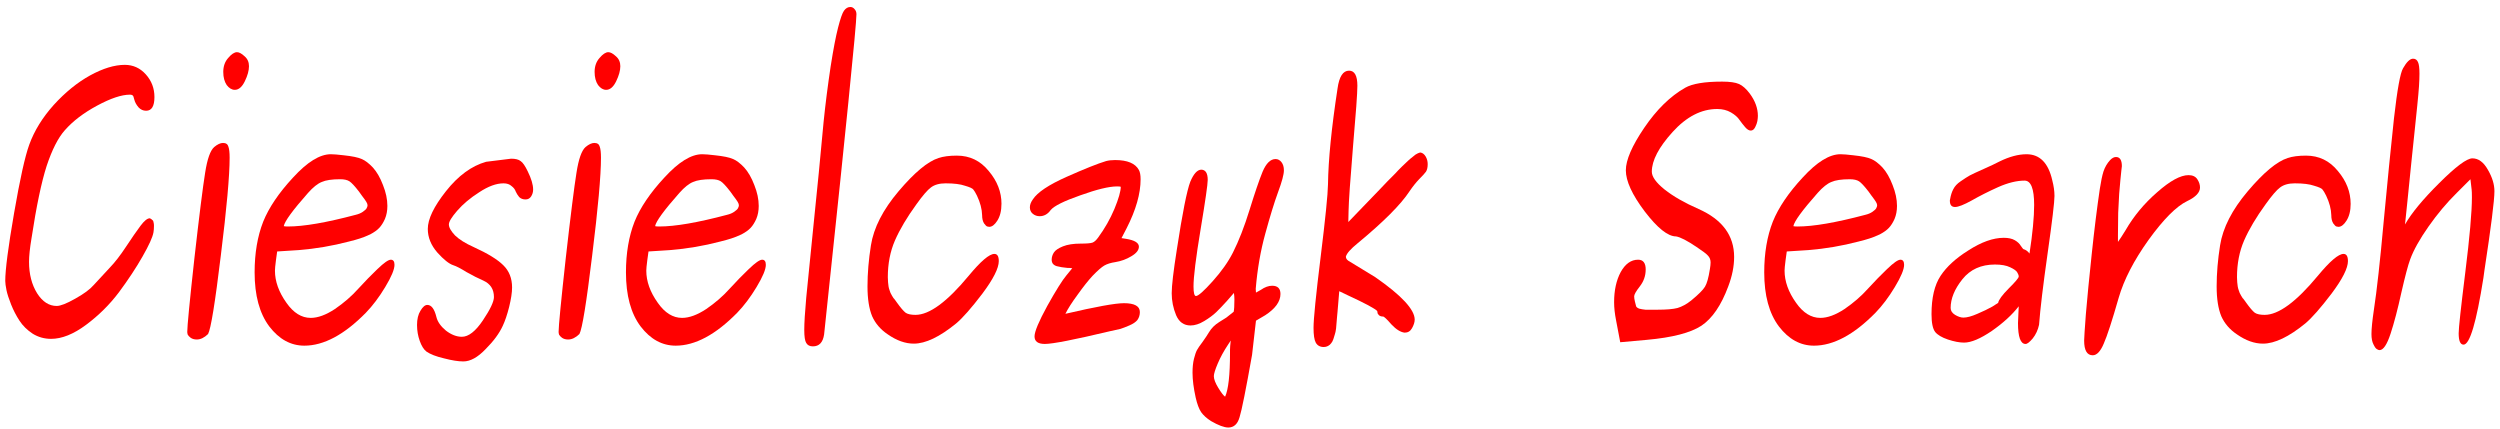
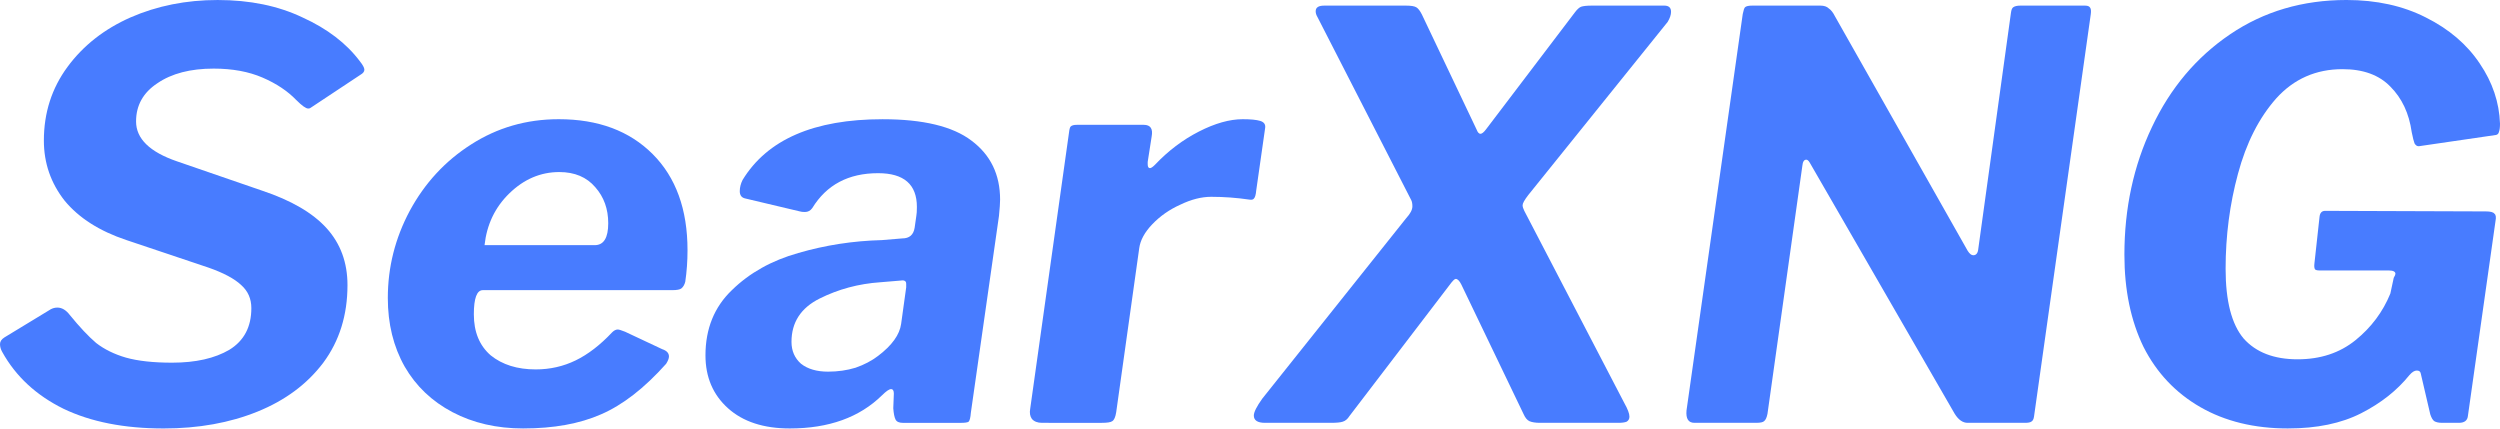
<svg xmlns="http://www.w3.org/2000/svg" id="svg8" version="1.1" viewBox="0 0 225.869 38.71" height="38.71mm" width="225.869mm">
  <defs id="defs2" />
  <g transform="translate(-4.020089,-7.482607)" id="layer1">
-     <path d="m 17.973,16.251 q 0,1.238 -0.752,1.238 -0.398,0 -0.686,-0.309 -0.288,-0.34 -0.376,-0.681 l -0.089,-0.309 q -0.066,-0.155 -0.31,-0.155 -1.129,0 -2.965,0.99 -1.837,0.99 -2.921,2.228 -0.907,1.021 -1.638,3.218 -0.708,2.197 -1.372,6.559 -0.221,1.33 -0.221,2.104 0,1.671 0.73,2.846 0.73,1.145 1.77,1.145 0.509,0 1.66,-0.65 1.173,-0.65 1.682,-1.238 l 1.461,-1.578 q 0.686,-0.712 1.461,-1.887 0.797,-1.207 1.306,-1.887 0.509,-0.681 0.841,-0.681 0.022,0 0.066,0.031 0.066,0.031 0.089,0.062 0.022,0 0.066,0.062 0.066,0.031 0.089,0.093 0.022,0.062 0.044,0.186 0.022,0.093 0.022,0.248 0,0.34 -0.044,0.588 -0.111,0.65 -0.996,2.197 -0.863,1.516 -2.125,3.218 -1.261,1.671 -2.965,2.939 -1.704,1.269 -3.165,1.269 -0.907,0 -1.66,-0.464 Q 6.221,37.135 5.779,36.454 5.336,35.774 5.026,35 4.717,34.227 4.606,33.701 4.495,33.144 4.495,32.865 q 0,-1.516 0.797,-6.126 0.797,-4.61 1.372,-6.188 0.686,-1.887 2.213,-3.589 1.549,-1.702 3.275,-2.661 1.748,-0.959 3.143,-0.959 1.129,0 1.903,0.866 0.775,0.866 0.775,2.042 z" style="font-style:oblique;font-weight:bold;font-size:26.167px;line-height:1.25;font-family:Purisa;-inkscape-font-specification:'Purisa Bold Oblique';fill:#ff0000;stroke-width:0.654" id="path71889" />
-     <path d="m 24.169,20.397 q 0.398,0 0.487,0.34 0.111,0.309 0.111,0.99 0,2.444 -0.797,8.849 -0.775,6.405 -1.151,7.085 -0.509,0.495 -1.018,0.495 -0.332,0 -0.553,-0.155 -0.199,-0.155 -0.266,-0.278 -0.044,-0.155 -0.044,-0.248 0,-0.773 0.642,-6.621 0.664,-5.848 0.974,-7.766 0.288,-1.856 0.819,-2.32 0.443,-0.371 0.797,-0.371 z m 0.022,-6.405 q 0,-0.773 0.443,-1.269 0.443,-0.526 0.797,-0.526 0.288,0 0.686,0.371 0.398,0.34 0.398,0.897 0,0.588 -0.376,1.361 -0.376,0.773 -0.907,0.773 -0.398,0 -0.73,-0.433 -0.31,-0.464 -0.31,-1.176 z" style="font-style:oblique;font-weight:bold;font-size:26.167px;line-height:1.25;font-family:Purisa;-inkscape-font-specification:'Purisa Bold Oblique';fill:#ff0000;stroke-width:0.654" id="path71891" />
-     <path d="m 37.138,26.306 q 0.089,-0.155 0.089,-0.278 0,-0.124 -0.111,-0.309 -0.111,-0.186 -0.398,-0.557 L 36.452,24.79 q -0.575,-0.743 -0.863,-0.928 -0.288,-0.186 -0.841,-0.186 -1.107,0 -1.66,0.248 -0.553,0.217 -1.239,0.99 -2.08,2.351 -2.191,3.001 0.089,0.031 0.376,0.031 2.147,0 6.108,-1.052 0.398,-0.093 0.664,-0.278 0.266,-0.186 0.332,-0.309 z m 0.996,5.476 q 0.863,-0.835 1.195,-0.835 0.332,0 0.332,0.464 0,0.619 -0.841,2.011 -0.819,1.361 -1.748,2.32 -2.921,2.97 -5.555,2.97 -1.837,0 -3.165,-1.733 -1.328,-1.764 -1.328,-4.888 0,-2.599 0.775,-4.579 0.775,-1.918 2.7,-3.991 1.925,-2.104 3.408,-2.104 0.376,0 1.151,0.093 1.173,0.124 1.638,0.34 0.465,0.186 1.018,0.773 0.531,0.588 0.907,1.578 0.398,0.99 0.398,1.887 0,0.65 -0.221,1.176 -0.221,0.495 -0.509,0.804 -0.288,0.309 -0.819,0.588 -0.531,0.248 -0.929,0.371 -0.376,0.124 -0.996,0.278 -2.235,0.588 -4.537,0.773 l -1.947,0.124 -0.111,0.804 q -0.089,0.681 -0.089,0.928 0,1.454 1.04,2.908 0.952,1.361 2.191,1.361 0.974,0 2.191,-0.804 1.217,-0.835 2.102,-1.825 0.907,-0.99 1.748,-1.795 z" style="font-style:oblique;font-weight:bold;font-size:26.167px;line-height:1.25;font-family:Purisa;-inkscape-font-specification:'Purisa Bold Oblique';fill:#ff0000;stroke-width:0.654" id="path71893" />
-     <path d="m 41.697,36.857 q 0,-0.804 0.31,-1.299 0.31,-0.526 0.62,-0.526 0.553,0 0.819,1.083 0.155,0.65 0.863,1.238 0.73,0.557 1.438,0.557 0.907,0 1.903,-1.485 0.996,-1.485 0.996,-2.104 0,-1.052 -0.952,-1.485 -0.708,-0.309 -1.527,-0.773 -0.797,-0.495 -1.195,-0.619 -0.575,-0.186 -1.438,-1.145 -0.863,-0.99 -0.863,-2.135 0,-1.33 1.638,-3.403 1.66,-2.104 3.629,-2.661 L 50.195,21.82 q 0.598,0 0.863,0.217 0.288,0.186 0.642,0.928 0.487,0.99 0.487,1.64 0,0.34 -0.177,0.619 -0.177,0.278 -0.509,0.278 -0.354,0 -0.575,-0.217 -0.199,-0.248 -0.31,-0.495 -0.089,-0.278 -0.376,-0.495 -0.266,-0.248 -0.73,-0.248 -0.974,0 -2.191,0.804 -1.217,0.773 -1.992,1.671 -0.752,0.866 -0.752,1.238 0,0.402 0.553,0.99 0.575,0.557 1.682,1.052 1.903,0.866 2.678,1.64 0.797,0.773 0.797,2.011 0,0.681 -0.266,1.764 -0.266,1.052 -0.575,1.702 -0.465,1.021 -1.549,2.104 -1.062,1.114 -2.014,1.114 -0.686,0 -1.748,-0.278 -1.062,-0.248 -1.593,-0.619 -0.354,-0.278 -0.598,-0.959 -0.243,-0.681 -0.243,-1.423 z" style="font-style:oblique;font-weight:bold;font-size:26.167px;line-height:1.25;font-family:Purisa;-inkscape-font-specification:'Purisa Bold Oblique';fill:#ff0000;stroke-width:0.654" id="path71895" />
-     <path d="m 57.719,20.397 q 0.398,0 0.487,0.34 0.111,0.309 0.111,0.99 0,2.444 -0.797,8.849 -0.775,6.405 -1.151,7.085 -0.509,0.495 -1.018,0.495 -0.332,0 -0.553,-0.155 -0.199,-0.155 -0.266,-0.278 -0.044,-0.155 -0.044,-0.248 0,-0.773 0.642,-6.621 0.664,-5.848 0.974,-7.766 0.288,-1.856 0.819,-2.32 0.443,-0.371 0.797,-0.371 z m 0.022,-6.405 q 0,-0.773 0.443,-1.269 0.443,-0.526 0.797,-0.526 0.288,0 0.686,0.371 0.398,0.34 0.398,0.897 0,0.588 -0.376,1.361 -0.376,0.773 -0.907,0.773 -0.398,0 -0.73,-0.433 -0.31,-0.464 -0.31,-1.176 z" style="font-style:oblique;font-weight:bold;font-size:26.167px;line-height:1.25;font-family:Purisa;-inkscape-font-specification:'Purisa Bold Oblique';fill:#ff0000;stroke-width:0.654" id="path71897" />
-     <path d="m 70.688,26.306 q 0.089,-0.155 0.089,-0.278 0,-0.124 -0.111,-0.309 -0.111,-0.186 -0.398,-0.557 L 70.002,24.79 q -0.575,-0.743 -0.863,-0.928 -0.288,-0.186 -0.841,-0.186 -1.107,0 -1.66,0.248 -0.553,0.217 -1.239,0.99 -2.08,2.351 -2.191,3.001 0.089,0.031 0.376,0.031 2.147,0 6.108,-1.052 0.398,-0.093 0.664,-0.278 0.266,-0.186 0.332,-0.309 z m 0.996,5.476 q 0.863,-0.835 1.195,-0.835 0.332,0 0.332,0.464 0,0.619 -0.841,2.011 -0.819,1.361 -1.748,2.32 -2.921,2.97 -5.555,2.97 -1.837,0 -3.165,-1.733 -1.328,-1.764 -1.328,-4.888 0,-2.599 0.775,-4.579 0.775,-1.918 2.7,-3.991 1.925,-2.104 3.408,-2.104 0.376,0 1.151,0.093 1.173,0.124 1.638,0.34 0.465,0.186 1.018,0.773 0.531,0.588 0.907,1.578 0.398,0.99 0.398,1.887 0,0.65 -0.221,1.176 -0.221,0.495 -0.509,0.804 -0.288,0.309 -0.819,0.588 -0.531,0.248 -0.929,0.371 -0.376,0.124 -0.996,0.278 -2.235,0.588 -4.537,0.773 l -1.947,0.124 -0.111,0.804 q -0.089,0.681 -0.089,0.928 0,1.454 1.04,2.908 0.952,1.361 2.191,1.361 0.974,0 2.191,-0.804 1.217,-0.835 2.102,-1.825 0.907,-0.99 1.748,-1.795 z" style="font-style:oblique;font-weight:bold;font-size:26.167px;line-height:1.25;font-family:Purisa;-inkscape-font-specification:'Purisa Bold Oblique';fill:#ff0000;stroke-width:0.654" id="path71899" />
-     <path d="m 79.075,13.435 q 0.354,-2.259 0.664,-3.465 0.31,-1.207 0.531,-1.516 0.243,-0.34 0.575,-0.34 0.221,0 0.376,0.186 0.177,0.186 0.177,0.464 0,0.743 -0.73,7.952 -0.73,7.209 -1.461,14.047 -0.708,6.807 -0.73,6.93 -0.155,1.083 -1.018,1.083 -0.42,0 -0.598,-0.309 -0.177,-0.278 -0.177,-1.176 0,-0.928 0.177,-2.908 0.199,-1.98 0.664,-6.621 0.487,-4.672 0.907,-9.282 0.243,-2.382 0.642,-5.043 z" style="font-style:oblique;font-weight:bold;font-size:26.167px;line-height:1.25;font-family:Purisa;-inkscape-font-specification:'Purisa Bold Oblique';fill:#ff0000;stroke-width:0.654" id="path71901" />
-     <path d="m 94.5,25.904 q 0,0.928 -0.376,1.516 -0.354,0.557 -0.73,0.557 -0.066,0 -0.177,-0.031 -0.111,-0.031 -0.288,-0.278 -0.177,-0.278 -0.177,-0.743 -0.022,-0.835 -0.465,-1.764 -0.199,-0.402 -0.332,-0.557 -0.111,-0.155 -0.752,-0.34 -0.62,-0.217 -1.748,-0.217 -0.841,0 -1.328,0.371 -0.465,0.34 -1.306,1.516 -1.284,1.764 -1.947,3.28 -0.642,1.485 -0.642,3.311 0,0.248 0.022,0.464 0.022,0.217 0.044,0.371 0.022,0.155 0.089,0.34 0.066,0.155 0.089,0.248 0.044,0.093 0.133,0.248 0.089,0.155 0.133,0.217 0.044,0.031 0.155,0.186 0.111,0.155 0.133,0.186 0.531,0.743 0.819,0.959 0.288,0.186 0.885,0.186 1.881,0 4.802,-3.527 1.638,-1.98 2.324,-1.98 0.398,0 0.398,0.65 0,0.959 -1.483,2.939 -1.483,1.949 -2.368,2.692 -2.235,1.825 -3.829,1.825 -1.151,0 -2.346,-0.835 -0.974,-0.65 -1.416,-1.64 -0.42,-1.021 -0.42,-2.692 0,-1.764 0.31,-3.713 0.376,-2.382 2.501,-4.888 2.147,-2.537 3.607,-3.001 0.642,-0.217 1.66,-0.217 1.748,0 2.877,1.392 1.151,1.361 1.151,2.97 z" style="font-style:oblique;font-weight:bold;font-size:26.167px;line-height:1.25;font-family:Purisa;-inkscape-font-specification:'Purisa Bold Oblique';fill:#ff0000;stroke-width:0.654" id="path71903" />
-     <path d="m 99.037,30.947 q 0,-0.34 0.199,-0.65 0.199,-0.309 0.819,-0.557 0.62,-0.248 1.593,-0.248 0.841,0 1.084,-0.093 0.243,-0.093 0.509,-0.464 0.885,-1.207 1.461,-2.568 0.575,-1.392 0.575,-2.011 -0.088,-0.031 -0.332,-0.031 -1.084,0 -3.32,0.804 -2.213,0.773 -2.678,1.33 -0.398,0.557 -0.996,0.557 -0.354,0 -0.62,-0.217 Q 97.067,26.585 97.067,26.213 q 0,-0.34 0.266,-0.712 0.62,-0.959 3.054,-2.042 2.434,-1.083 3.563,-1.423 0.354,-0.093 0.819,-0.093 1.66,0 2.147,0.897 0.155,0.278 0.155,0.835 0,1.949 -1.261,4.424 l -0.465,0.897 0.398,0.062 q 1.173,0.186 1.173,0.712 0,0.464 -0.686,0.866 -0.664,0.402 -1.438,0.526 -0.62,0.093 -0.996,0.309 -0.376,0.217 -1.062,0.928 -0.575,0.619 -1.35,1.702 -0.775,1.052 -1.107,1.733 4.116,-0.959 5.289,-0.959 1.438,0 1.438,0.804 0,0.402 -0.221,0.712 -0.221,0.278 -0.73,0.495 -0.509,0.217 -0.797,0.309 -0.288,0.062 -0.974,0.217 -4.802,1.145 -5.865,1.145 -0.929,0 -0.929,-0.681 0,-0.65 1.151,-2.754 1.173,-2.104 1.748,-2.785 0.111,-0.124 0.509,-0.619 -0.133,-0.031 -0.443,-0.031 -0.288,-0.031 -0.509,-0.062 -0.199,-0.031 -0.443,-0.093 -0.221,-0.062 -0.354,-0.217 -0.111,-0.155 -0.111,-0.371 z" style="font-style:oblique;font-weight:bold;font-size:26.167px;line-height:1.25;font-family:Purisa;-inkscape-font-specification:'Purisa Bold Oblique';fill:#ff0000;stroke-width:0.654" id="path71905" />
-     <path d="m 111.585,36.888 q -0.907,0 -1.306,-0.928 -0.398,-0.959 -0.398,-1.98 0,-1.021 0.465,-3.96 0.752,-4.919 1.217,-6.126 0.443,-1.052 0.974,-1.083 0.598,0 0.598,0.928 0,0.588 -0.642,4.455 -0.642,3.867 -0.642,5.167 0,0.866 0.221,0.866 0.31,0 1.505,-1.33 1.195,-1.33 1.837,-2.599 0.797,-1.578 1.505,-3.867 0.708,-2.29 1.173,-3.434 0.487,-1.145 1.173,-1.145 0.31,0 0.531,0.278 0.221,0.278 0.221,0.743 0,0.557 -0.531,1.98 -0.509,1.392 -1.151,3.744 -0.642,2.32 -0.863,4.981 l 0.022,0.34 0.443,-0.248 q 0.531,-0.371 1.018,-0.371 0.752,0 0.752,0.743 0,1.021 -1.372,1.918 l -0.841,0.495 -0.354,3.094 q -0.841,4.734 -1.129,5.631 -0.266,0.928 -1.018,0.928 -0.553,0 -1.571,-0.588 -0.575,-0.371 -0.885,-0.804 -0.288,-0.433 -0.487,-1.299 -0.288,-1.299 -0.288,-2.259 0,-0.743 0.133,-1.269 0.133,-0.526 0.266,-0.773 0.133,-0.248 0.509,-0.743 0.376,-0.526 0.575,-0.866 0.332,-0.557 0.929,-0.928 0.598,-0.371 0.642,-0.402 0.177,-0.155 0.664,-0.526 0.066,-0.278 0.066,-1.114 0,-0.278 -0.044,-0.588 -0.088,0.093 -0.62,0.712 -0.531,0.588 -0.974,1.021 -0.42,0.402 -1.084,0.804 -0.664,0.402 -1.239,0.402 z m 3.12,6.435 q 0.443,-0.959 0.443,-3.96 v -0.278 q 0,-0.248 0.066,-0.835 l -0.243,0.371 q -0.575,0.866 -0.929,1.702 -0.354,0.835 -0.354,1.145 0,0.402 0.398,1.052 0.398,0.65 0.62,0.804 z" style="font-style:oblique;font-weight:bold;font-size:26.167px;line-height:1.25;font-family:Purisa;-inkscape-font-specification:'Purisa Bold Oblique';fill:#ff0000;stroke-width:0.654" id="path71907" />
-     <path d="m 131.834,36.362 q 0,0.34 -0.243,0.773 -0.221,0.402 -0.664,0.402 -0.553,-0.062 -1.195,-0.743 -0.62,-0.712 -0.752,-0.712 -0.243,0 -0.376,-0.124 -0.133,-0.124 -0.133,-0.248 l -0.022,-0.124 q -0.31,-0.34 -2.656,-1.423 l -0.775,-0.371 -0.155,1.856 q 0,0.062 -0.044,0.464 -0.022,0.371 -0.044,0.526 0,0.155 -0.044,0.526 -0.044,0.34 -0.111,0.526 -0.044,0.155 -0.133,0.433 -0.088,0.248 -0.199,0.371 -0.111,0.155 -0.288,0.248 -0.177,0.093 -0.376,0.093 -0.509,0 -0.73,-0.402 -0.199,-0.371 -0.199,-1.33 0,-1.207 0.642,-6.405 0.642,-5.198 0.664,-6.559 0.044,-3.311 0.863,-8.663 0.221,-1.609 1.04,-1.609 0.752,0 0.752,1.361 0,0.99 -0.398,5.538 -0.376,4.517 -0.398,5.786 l -0.022,0.99 2.833,-2.939 q 0.243,-0.248 0.708,-0.743 0.487,-0.495 0.708,-0.712 0.221,-0.248 0.598,-0.619 0.376,-0.371 0.553,-0.526 0.199,-0.186 0.443,-0.371 0.243,-0.217 0.398,-0.278 0.177,-0.093 0.288,-0.093 0.288,0.062 0.465,0.371 0.177,0.309 0.177,0.681 0,0.433 -0.155,0.681 -0.155,0.217 -0.62,0.681 -0.443,0.464 -0.863,1.083 -1.173,1.795 -4.692,4.703 -0.952,0.773 -1.062,1.207 0,0.217 0.221,0.371 l 2.434,1.485 q 3.563,2.475 3.563,3.837 z" style="font-style:oblique;font-weight:bold;font-size:26.167px;line-height:1.25;font-family:Purisa;-inkscape-font-specification:'Purisa Bold Oblique';fill:#ff0000;stroke-width:0.654" id="path71909" />
-     <path d="m 152.703,31.844 q 0,0.835 -0.531,1.516 -0.509,0.65 -0.509,0.897 0,0.186 0.066,0.464 0.066,0.309 0.111,0.433 0.044,0.124 0.288,0.217 0.243,0.062 0.553,0.093 0.332,0 1.107,0 1.195,0 1.793,-0.155 0.62,-0.186 1.239,-0.681 0.974,-0.804 1.239,-1.238 0.266,-0.433 0.443,-1.578 0.066,-0.371 0.066,-0.619 0,-0.371 -0.243,-0.619 -0.221,-0.248 -1.018,-0.773 -1.284,-0.866 -1.859,-0.959 -1.107,0 -2.833,-2.259 -1.704,-2.259 -1.704,-3.713 0,-1.392 1.66,-3.837 1.682,-2.475 3.696,-3.62 0.974,-0.557 3.342,-0.557 1.04,0 1.527,0.217 0.487,0.217 0.974,0.866 0.73,0.99 0.73,2.011 0,0.186 -0.044,0.464 -0.044,0.248 -0.199,0.557 -0.155,0.309 -0.398,0.309 -0.243,0 -0.509,-0.309 -0.266,-0.309 -0.509,-0.65 -0.243,-0.371 -0.775,-0.681 -0.531,-0.309 -1.239,-0.309 -2.147,0 -4.028,2.073 -1.881,2.073 -1.881,3.589 0,0.681 1.151,1.609 1.173,0.928 3.076,1.764 3.209,1.423 3.209,4.332 0,1.269 -0.531,2.661 -0.952,2.568 -2.434,3.558 -1.483,0.959 -4.913,1.269 l -2.412,0.217 -0.376,-1.98 q -0.177,-0.897 -0.177,-1.64 0,-1.609 0.598,-2.723 0.62,-1.114 1.571,-1.114 0.686,0 0.686,0.897 z" style="font-style:oblique;font-weight:bold;font-size:26.167px;line-height:1.25;font-family:Purisa;-inkscape-font-specification:'Purisa Bold Oblique';fill:#ff0000;stroke-width:0.654" id="path71911" />
-     <path d="m 173.528,26.306 q 0.088,-0.155 0.088,-0.278 0,-0.124 -0.111,-0.309 -0.111,-0.186 -0.398,-0.557 l -0.266,-0.371 q -0.575,-0.743 -0.863,-0.928 -0.288,-0.186 -0.841,-0.186 -1.107,0 -1.66,0.248 -0.553,0.217 -1.239,0.99 -2.08,2.351 -2.191,3.001 0.088,0.031 0.376,0.031 2.147,0 6.108,-1.052 0.398,-0.093 0.664,-0.278 0.266,-0.186 0.332,-0.309 z m 0.996,5.476 q 0.863,-0.835 1.195,-0.835 0.332,0 0.332,0.464 0,0.619 -0.841,2.011 -0.819,1.361 -1.748,2.32 -2.921,2.97 -5.555,2.97 -1.837,0 -3.165,-1.733 -1.328,-1.764 -1.328,-4.888 0,-2.599 0.775,-4.579 0.775,-1.918 2.7,-3.991 1.925,-2.104 3.408,-2.104 0.376,0 1.151,0.093 1.173,0.124 1.638,0.34 0.465,0.186 1.018,0.773 0.531,0.588 0.907,1.578 0.398,0.99 0.398,1.887 0,0.65 -0.221,1.176 -0.221,0.495 -0.509,0.804 -0.288,0.309 -0.819,0.588 -0.531,0.248 -0.929,0.371 -0.376,0.124 -0.996,0.278 -2.235,0.588 -4.537,0.773 l -1.947,0.124 -0.111,0.804 q -0.088,0.681 -0.088,0.928 0,1.454 1.04,2.908 0.952,1.361 2.191,1.361 0.974,0 2.191,-0.804 1.217,-0.835 2.102,-1.825 0.907,-0.99 1.748,-1.795 z" style="font-style:oblique;font-weight:bold;font-size:26.167px;line-height:1.25;font-family:Purisa;-inkscape-font-specification:'Purisa Bold Oblique';fill:#ff0000;stroke-width:0.654" id="path71913" />
-     <path d="m 180.256,35.31 q 0,0.371 0.398,0.619 0.42,0.248 0.752,0.248 0.487,0 1.261,-0.34 0.797,-0.34 1.35,-0.65 l 0.531,-0.34 q 0.066,-0.402 0.952,-1.299 0.907,-0.897 0.907,-1.083 0,-0.155 -0.133,-0.371 -0.111,-0.217 -0.642,-0.464 -0.509,-0.248 -1.372,-0.248 -1.881,0 -2.943,1.33 -1.062,1.33 -1.062,2.599 z m 9.383,-10.148 q 0,0.835 -0.62,5.198 -0.62,4.362 -0.775,6.466 -0.155,0.712 -0.575,1.238 -0.42,0.495 -0.642,0.495 -0.686,0 -0.686,-1.887 0,-0.217 0.066,-1.516 -0.885,1.145 -2.434,2.228 -1.549,1.052 -2.501,1.052 -0.62,0 -1.461,-0.278 -0.819,-0.278 -1.151,-0.681 -0.332,-0.433 -0.332,-1.609 0,-2.228 0.819,-3.465 0.819,-1.238 2.501,-2.29 1.77,-1.145 3.209,-1.145 0.62,0 0.996,0.217 0.376,0.217 0.553,0.526 0.199,0.278 0.221,0.278 0.332,0.093 0.553,0.402 0.42,-2.723 0.42,-4.393 0,-2.197 -0.863,-2.197 -1.062,0 -2.39,0.588 -1.306,0.588 -2.39,1.207 -1.062,0.588 -1.505,0.588 -0.465,0 -0.465,-0.557 0,-0.031 0,-0.062 0.022,-0.062 0.022,-0.093 0.088,-0.526 0.288,-0.897 0.199,-0.402 0.664,-0.712 0.487,-0.34 0.819,-0.526 0.354,-0.186 1.261,-0.588 0.907,-0.402 1.438,-0.681 1.328,-0.65 2.434,-0.65 1.793,0 2.324,2.351 0.199,0.773 0.199,1.392 z" style="font-style:oblique;font-weight:bold;font-size:26.167px;line-height:1.25;font-family:Purisa;-inkscape-font-specification:'Purisa Bold Oblique';fill:#ff0000;stroke-width:0.654" id="path71915" />
-     <path d="m 195.725,22.501 q 0,0.031 -0.044,0.371 -0.022,0.309 -0.088,0.866 -0.044,0.557 -0.111,1.269 -0.044,0.712 -0.088,1.702 -0.022,0.99 -0.022,2.011 v 0.619 q 0.288,-0.402 0.686,-1.052 1.107,-1.918 2.855,-3.434 1.748,-1.547 2.833,-1.547 0.553,0 0.797,0.371 0.243,0.371 0.243,0.743 0,0.681 -1.173,1.238 -1.461,0.712 -3.474,3.496 -1.992,2.785 -2.7,5.229 -0.885,3.094 -1.35,4.146 -0.443,1.052 -0.996,1.052 -0.775,0 -0.775,-1.33 0,-0.309 0.155,-2.382 0.177,-2.104 0.531,-5.445 0.354,-3.341 0.73,-5.879 0.155,-1.021 0.332,-1.578 0.199,-0.588 0.598,-1.021 0.266,-0.278 0.531,-0.278 0.531,0 0.531,0.835 z" style="font-style:oblique;font-weight:bold;font-size:26.167px;line-height:1.25;font-family:Purisa;-inkscape-font-specification:'Purisa Bold Oblique';fill:#ff0000;stroke-width:0.654" id="path71917" />
-     <path d="m 216.395,25.904 q 0,0.928 -0.376,1.516 -0.354,0.557 -0.73,0.557 -0.066,0 -0.177,-0.031 -0.111,-0.031 -0.288,-0.278 -0.177,-0.278 -0.177,-0.743 -0.022,-0.835 -0.465,-1.764 -0.199,-0.402 -0.332,-0.557 -0.111,-0.155 -0.752,-0.34 -0.62,-0.217 -1.748,-0.217 -0.841,0 -1.328,0.371 -0.465,0.34 -1.306,1.516 -1.284,1.764 -1.947,3.28 -0.642,1.485 -0.642,3.311 0,0.248 0.022,0.464 0.022,0.217 0.044,0.371 0.022,0.155 0.088,0.34 0.066,0.155 0.088,0.248 0.044,0.093 0.133,0.248 0.088,0.155 0.133,0.217 0.044,0.031 0.155,0.186 0.111,0.155 0.133,0.186 0.531,0.743 0.819,0.959 0.288,0.186 0.885,0.186 1.881,0 4.802,-3.527 1.638,-1.98 2.324,-1.98 0.398,0 0.398,0.65 0,0.959 -1.483,2.939 -1.483,1.949 -2.368,2.692 -2.235,1.825 -3.829,1.825 -1.151,0 -2.346,-0.835 -0.974,-0.65 -1.416,-1.64 -0.42,-1.021 -0.42,-2.692 0,-1.764 0.31,-3.713 0.376,-2.382 2.501,-4.888 2.147,-2.537 3.607,-3.001 0.642,-0.217 1.66,-0.217 1.748,0 2.877,1.392 1.151,1.361 1.151,2.97 z" style="font-style:oblique;font-weight:bold;font-size:26.167px;line-height:1.25;font-family:Purisa;-inkscape-font-specification:'Purisa Bold Oblique';fill:#ff0000;stroke-width:0.654" id="path71919" />
-     <path d="m 219.006,39.115 q -0.111,0 -0.243,-0.093 -0.133,-0.062 -0.31,-0.433 -0.177,-0.34 -0.177,-0.928 0,-0.712 0.221,-2.197 0.398,-2.599 0.885,-7.982 0.509,-5.414 0.929,-9.313 0.443,-3.898 0.819,-4.517 0.487,-0.866 0.907,-0.866 0.31,0 0.443,0.309 0.133,0.278 0.133,1.052 0,0.464 -0.044,1.145 -0.044,0.65 -0.155,1.733 -0.111,1.083 -0.221,2.135 -0.111,1.052 -0.31,2.97 -0.199,1.887 -0.354,3.496 l -0.221,2.135 q 0.885,-1.547 3.098,-3.744 2.235,-2.228 2.988,-2.228 0.819,0 1.394,1.021 0.598,1.021 0.598,1.949 0,1.238 -0.907,7.178 l -0.088,0.65 q -0.952,6.033 -1.793,6.033 -0.443,0 -0.443,-1.021 0,-0.712 0.598,-5.507 0.598,-4.796 0.598,-6.776 0,-0.495 -0.022,-0.681 l -0.111,-0.959 -1.239,1.238 q -1.35,1.33 -2.545,3.032 -1.195,1.702 -1.66,2.97 -0.288,0.773 -0.797,3.001 -0.487,2.228 -0.974,3.713 -0.487,1.485 -0.996,1.485 z" style="font-style:oblique;font-weight:bold;font-size:26.167px;line-height:1.25;font-family:Purisa;-inkscape-font-specification:'Purisa Bold Oblique';fill:#ff0000;stroke-width:0.654" id="path71921" />
+     <g transform="translate(-25.70238,-86.17857)" style="font-style:normal;font-weight:normal;font-size:50.8px;line-height:1.25;font-family:sans-serif;fill:#487cff;fill-opacity:1;stroke:none;stroke-width:0.265" id="text884" aria-label="SearXNG">
+       <path id="path886" style="font-style:normal;font-variant:normal;font-weight:normal;font-stretch:normal;font-size:50.8px;font-family:'Libre Franklin';-inkscape-font-specification:'Libre Franklin';fill:#487cff;fill-opacity:1;stroke-width:0.265" d="m 56.494,102.704 q -1.168,-1.219 -3.048,-2.032 -1.88,-0.813 -4.42,-0.813 -3.15,0 -5.08,1.321 -1.93,1.27 -1.93,3.454 0,2.337 3.708,3.607 l 7.671,2.642 q 3.962,1.321 5.842,3.404 1.88,2.083 1.88,5.131 0,4.064 -2.184,7.01 -2.184,2.896 -5.944,4.42 -3.759,1.524 -8.484,1.524 -5.334,0 -9.042,-1.778 -3.708,-1.829 -5.537,-5.131 -0.203,-0.356 -0.203,-0.711 0,-0.356 0.406,-0.61 l 4.013,-2.438 q 0.356,-0.254 0.762,-0.254 0.61,0 1.118,0.66 1.321,1.626 2.388,2.54 1.118,0.864 2.692,1.321 1.626,0.457 4.166,0.457 3.2,0 5.182,-1.168 1.981,-1.219 1.981,-3.759 0,-1.27 -0.914,-2.083 -0.914,-0.864 -2.946,-1.575 l -7.417,-2.489 q -3.658,-1.219 -5.588,-3.556 -1.88,-2.388 -1.88,-5.436 0,-3.759 2.134,-6.655 2.134,-2.896 5.69,-4.47 3.607,-1.575 7.874,-1.575 4.369,0 7.671,1.575 3.353,1.524 5.182,3.962 0.406,0.508 0.406,0.762 0,0.254 -0.356,0.457 l -4.521,2.997 q -0.051,0.051 -0.203,0.051 -0.305,0 -1.067,-0.762 z" />
+       <path id="path888" style="font-style:normal;font-variant:normal;font-weight:normal;font-stretch:normal;font-size:50.8px;font-family:'Libre Franklin';-inkscape-font-specification:'Libre Franklin';fill:#487cff;fill-opacity:1;stroke-width:0.265" d="m 77.004,132.371 q -3.607,0 -6.401,-1.473 -2.794,-1.473 -4.318,-4.115 -1.524,-2.692 -1.524,-6.198 0,-4.166 1.981,-7.874 2.032,-3.759 5.537,-5.994 3.556,-2.286 7.925,-2.286 5.334,0 8.484,3.15 3.15,3.15 3.15,8.687 0,1.473 -0.203,2.845 -0.102,0.406 -0.356,0.61 -0.203,0.152 -0.813,0.152 h -17.12 q -0.813,0 -0.813,2.184 0,2.388 1.524,3.708 1.575,1.27 4.064,1.27 1.93,0 3.607,-0.813 1.676,-0.813 3.302,-2.54 0.254,-0.254 0.508,-0.254 0.152,0 0.66,0.203 l 3.353,1.575 q 0.61,0.203 0.61,0.66 0,0.254 -0.254,0.66 -2.946,3.302 -5.893,4.572 -2.896,1.27 -7.01,1.27 z m 6.452,-16.561 q 1.219,0 1.219,-1.981 0,-1.93 -1.168,-3.251 -1.168,-1.372 -3.251,-1.372 -2.54,0 -4.521,1.93 -1.93,1.88 -2.235,4.674 z" />
+       <path id="path890" style="font-style:normal;font-variant:normal;font-weight:normal;font-stretch:normal;font-size:50.8px;font-family:'Libre Franklin';-inkscape-font-specification:'Libre Franklin';fill:#487cff;fill-opacity:1;stroke-width:0.265" d="m 109.411,129.374 q -3.048,2.997 -8.331,2.997 -3.556,0 -5.588,-1.829 -2.032,-1.829 -2.032,-4.775 0,-3.607 2.388,-5.893 2.388,-2.337 5.994,-3.353 3.658,-1.067 7.569,-1.168 l 1.829,-0.152 q 0.965,0 1.118,-0.965 l 0.152,-1.067 q 0.051,-0.254 0.051,-0.813 0,-3.048 -3.505,-3.048 -4.013,0 -5.944,3.15 -0.254,0.356 -0.66,0.356 -0.305,0 -0.457,-0.051 l -4.928,-1.168 q -0.508,-0.102 -0.508,-0.66 0,-0.508 0.254,-1.016 3.353,-5.486 12.649,-5.486 5.486,0 8.026,1.93 2.591,1.93 2.591,5.334 0,0.457 -0.102,1.473 l -2.54,17.78 q -0.051,0.66 -0.203,0.813 -0.152,0.102 -0.711,0.102 h -5.232 q -0.508,0 -0.66,-0.305 -0.152,-0.305 -0.203,-1.016 l 0.051,-1.321 q 0,-0.406 -0.254,-0.406 -0.254,0 -0.813,0.559 z m 2.184,-9.754 v -0.305 q 0,-0.203 -0.102,-0.254 -0.102,-0.102 -0.406,-0.051 l -1.829,0.152 q -2.946,0.203 -5.486,1.473 -2.54,1.27 -2.54,3.912 0,1.219 0.864,1.981 0.914,0.711 2.438,0.711 1.321,0 2.489,-0.356 1.168,-0.406 2.032,-1.067 1.88,-1.422 2.083,-2.896 z" />
+       <path id="path892" style="font-style:normal;font-variant:normal;font-weight:normal;font-stretch:normal;font-size:50.8px;font-family:'Libre Franklin';-inkscape-font-specification:'Libre Franklin';fill:#487cff;fill-opacity:1;stroke-width:0.265" d="m 123.864,131.863 q -0.61,0 -0.914,-0.356 -0.254,-0.356 -0.152,-0.914 l 3.505,-24.943 q 0.051,-0.457 0.152,-0.559 0.152,-0.152 0.559,-0.152 h 6.045 q 0.914,0 0.711,1.067 l -0.356,2.286 v 0.203 q 0,0.356 0.203,0.356 0.152,0 0.457,-0.305 1.778,-1.88 3.962,-2.997 2.184,-1.118 3.962,-1.118 1.067,0 1.575,0.152 0.508,0.152 0.457,0.61 l -0.813,5.69 q -0.051,0.559 -0.203,0.711 -0.102,0.152 -0.406,0.102 -1.727,-0.254 -3.454,-0.254 -1.321,0 -2.794,0.711 -1.473,0.66 -2.54,1.778 -1.016,1.067 -1.168,2.134 l -2.083,14.834 q -0.102,0.66 -0.356,0.813 -0.203,0.152 -0.965,0.152 z" />
+       <path id="path894" style="font-style:normal;font-variant:normal;font-weight:normal;font-stretch:normal;font-size:50.8px;font-family:'Libre Franklin';-inkscape-font-specification:'Libre Franklin';fill:#487cff;fill-opacity:1;stroke-width:0.265" d="m 176.481,130.085 q 0.457,0.813 0.457,1.219 0,0.305 -0.254,0.457 -0.254,0.102 -0.762,0.102 h -7.061 q -0.61,0 -0.965,-0.152 -0.305,-0.152 -0.508,-0.61 l -5.639,-11.735 q -0.254,-0.508 -0.508,-0.508 -0.152,0 -0.559,0.559 l -9.042,11.836 q -0.254,0.406 -0.61,0.508 -0.305,0.102 -1.067,0.102 h -5.944 q -1.016,0 -1.016,-0.66 0,-0.457 0.762,-1.524 l 13.005,-16.307 q 0.559,-0.61 0.559,-1.067 0,-0.356 -0.102,-0.559 l -8.484,-16.561 q -0.152,-0.254 -0.152,-0.508 0,-0.508 0.762,-0.508 h 7.417 q 0.66,0 0.914,0.152 0.254,0.152 0.508,0.66 l 4.928,10.363 q 0.152,0.406 0.356,0.406 0.203,0 0.508,-0.406 l 8.026,-10.566 q 0.305,-0.406 0.559,-0.508 0.305,-0.102 0.965,-0.102 h 6.553 q 0.61,0 0.61,0.559 0,0.406 -0.305,0.914 l -12.598,15.646 q -0.508,0.66 -0.508,0.914 0,0.203 0.152,0.508 z" />
+       <path id="path896" style="font-style:normal;font-variant:normal;font-weight:normal;font-stretch:normal;font-size:50.8px;font-family:'Libre Franklin';-inkscape-font-specification:'Libre Franklin';fill:#487cff;fill-opacity:1;stroke-width:0.265" d="m 218.113,94.169 q 0.356,0 0.457,0.203 0.102,0.152 0.051,0.559 l -5.131,36.373 q -0.051,0.356 -0.254,0.457 -0.152,0.102 -0.559,0.102 h -5.182 q -0.66,0 -1.168,-0.813 l -13.106,-22.708 q -0.152,-0.254 -0.305,-0.254 -0.305,0 -0.356,0.559 l -3.15,22.403 q -0.102,0.508 -0.305,0.66 -0.152,0.152 -0.711,0.152 h -5.588 q -0.813,0 -0.711,-1.118 l 5.08,-35.814 q 0.102,-0.508 0.203,-0.61 0.152,-0.152 0.66,-0.152 h 6.147 q 0.508,0 0.762,0.254 0.305,0.203 0.559,0.711 l 11.989,21.184 q 0.254,0.406 0.508,0.406 0.406,0 0.457,-0.61 l 2.946,-21.285 q 0.051,-0.406 0.203,-0.508 0.203,-0.152 0.66,-0.152 z" />
+       <path id="path898" style="font-style:normal;font-variant:normal;font-weight:normal;font-stretch:normal;font-size:50.8px;font-family:'Libre Franklin';-inkscape-font-specification:'Libre Franklin';fill:#487cff;fill-opacity:1;stroke-width:0.265" d="m 236.44,132.371 q -4.572,0 -7.925,-1.93 -3.353,-1.93 -5.131,-5.436 -1.727,-3.556 -1.727,-8.331 0,-6.299 2.489,-11.532 2.489,-5.283 7.061,-8.382 4.572,-3.099 10.516,-3.099 4.064,0 7.163,1.575 3.15,1.575 4.877,4.166 1.727,2.54 1.829,5.436 0,0.508 -0.102,0.762 -0.051,0.203 -0.254,0.254 l -6.96,1.016 h -0.051 q -0.203,0 -0.356,-0.254 -0.102,-0.254 -0.254,-1.016 -0.356,-2.54 -1.93,-4.115 -1.524,-1.575 -4.318,-1.575 -3.607,0 -5.994,2.642 -2.337,2.642 -3.454,6.807 -1.118,4.115 -1.118,8.585 0,4.369 1.626,6.299 1.676,1.88 4.877,1.88 3.099,0 5.232,-1.727 2.134,-1.727 3.15,-4.216 l 0.305,-1.422 q 0.152,-0.254 0.152,-0.356 0,-0.305 -0.61,-0.305 h -6.248 q -0.305,0 -0.406,-0.102 -0.102,-0.152 -0.051,-0.559 l 0.457,-4.166 q 0.051,-0.559 0.508,-0.559 l 14.529,0.051 q 0.61,0 0.762,0.203 0.203,0.152 0.102,0.66 l -2.489,17.577 q -0.051,0.66 -0.813,0.66 h -1.524 q -0.457,0 -0.711,-0.152 -0.203,-0.152 -0.356,-0.61 l -0.864,-3.708 q -0.051,-0.254 -0.356,-0.254 -0.305,0 -0.66,0.406 -1.676,2.083 -4.369,3.454 -2.692,1.372 -6.604,1.372 z" />
+     </g>
  </g>
</svg>
